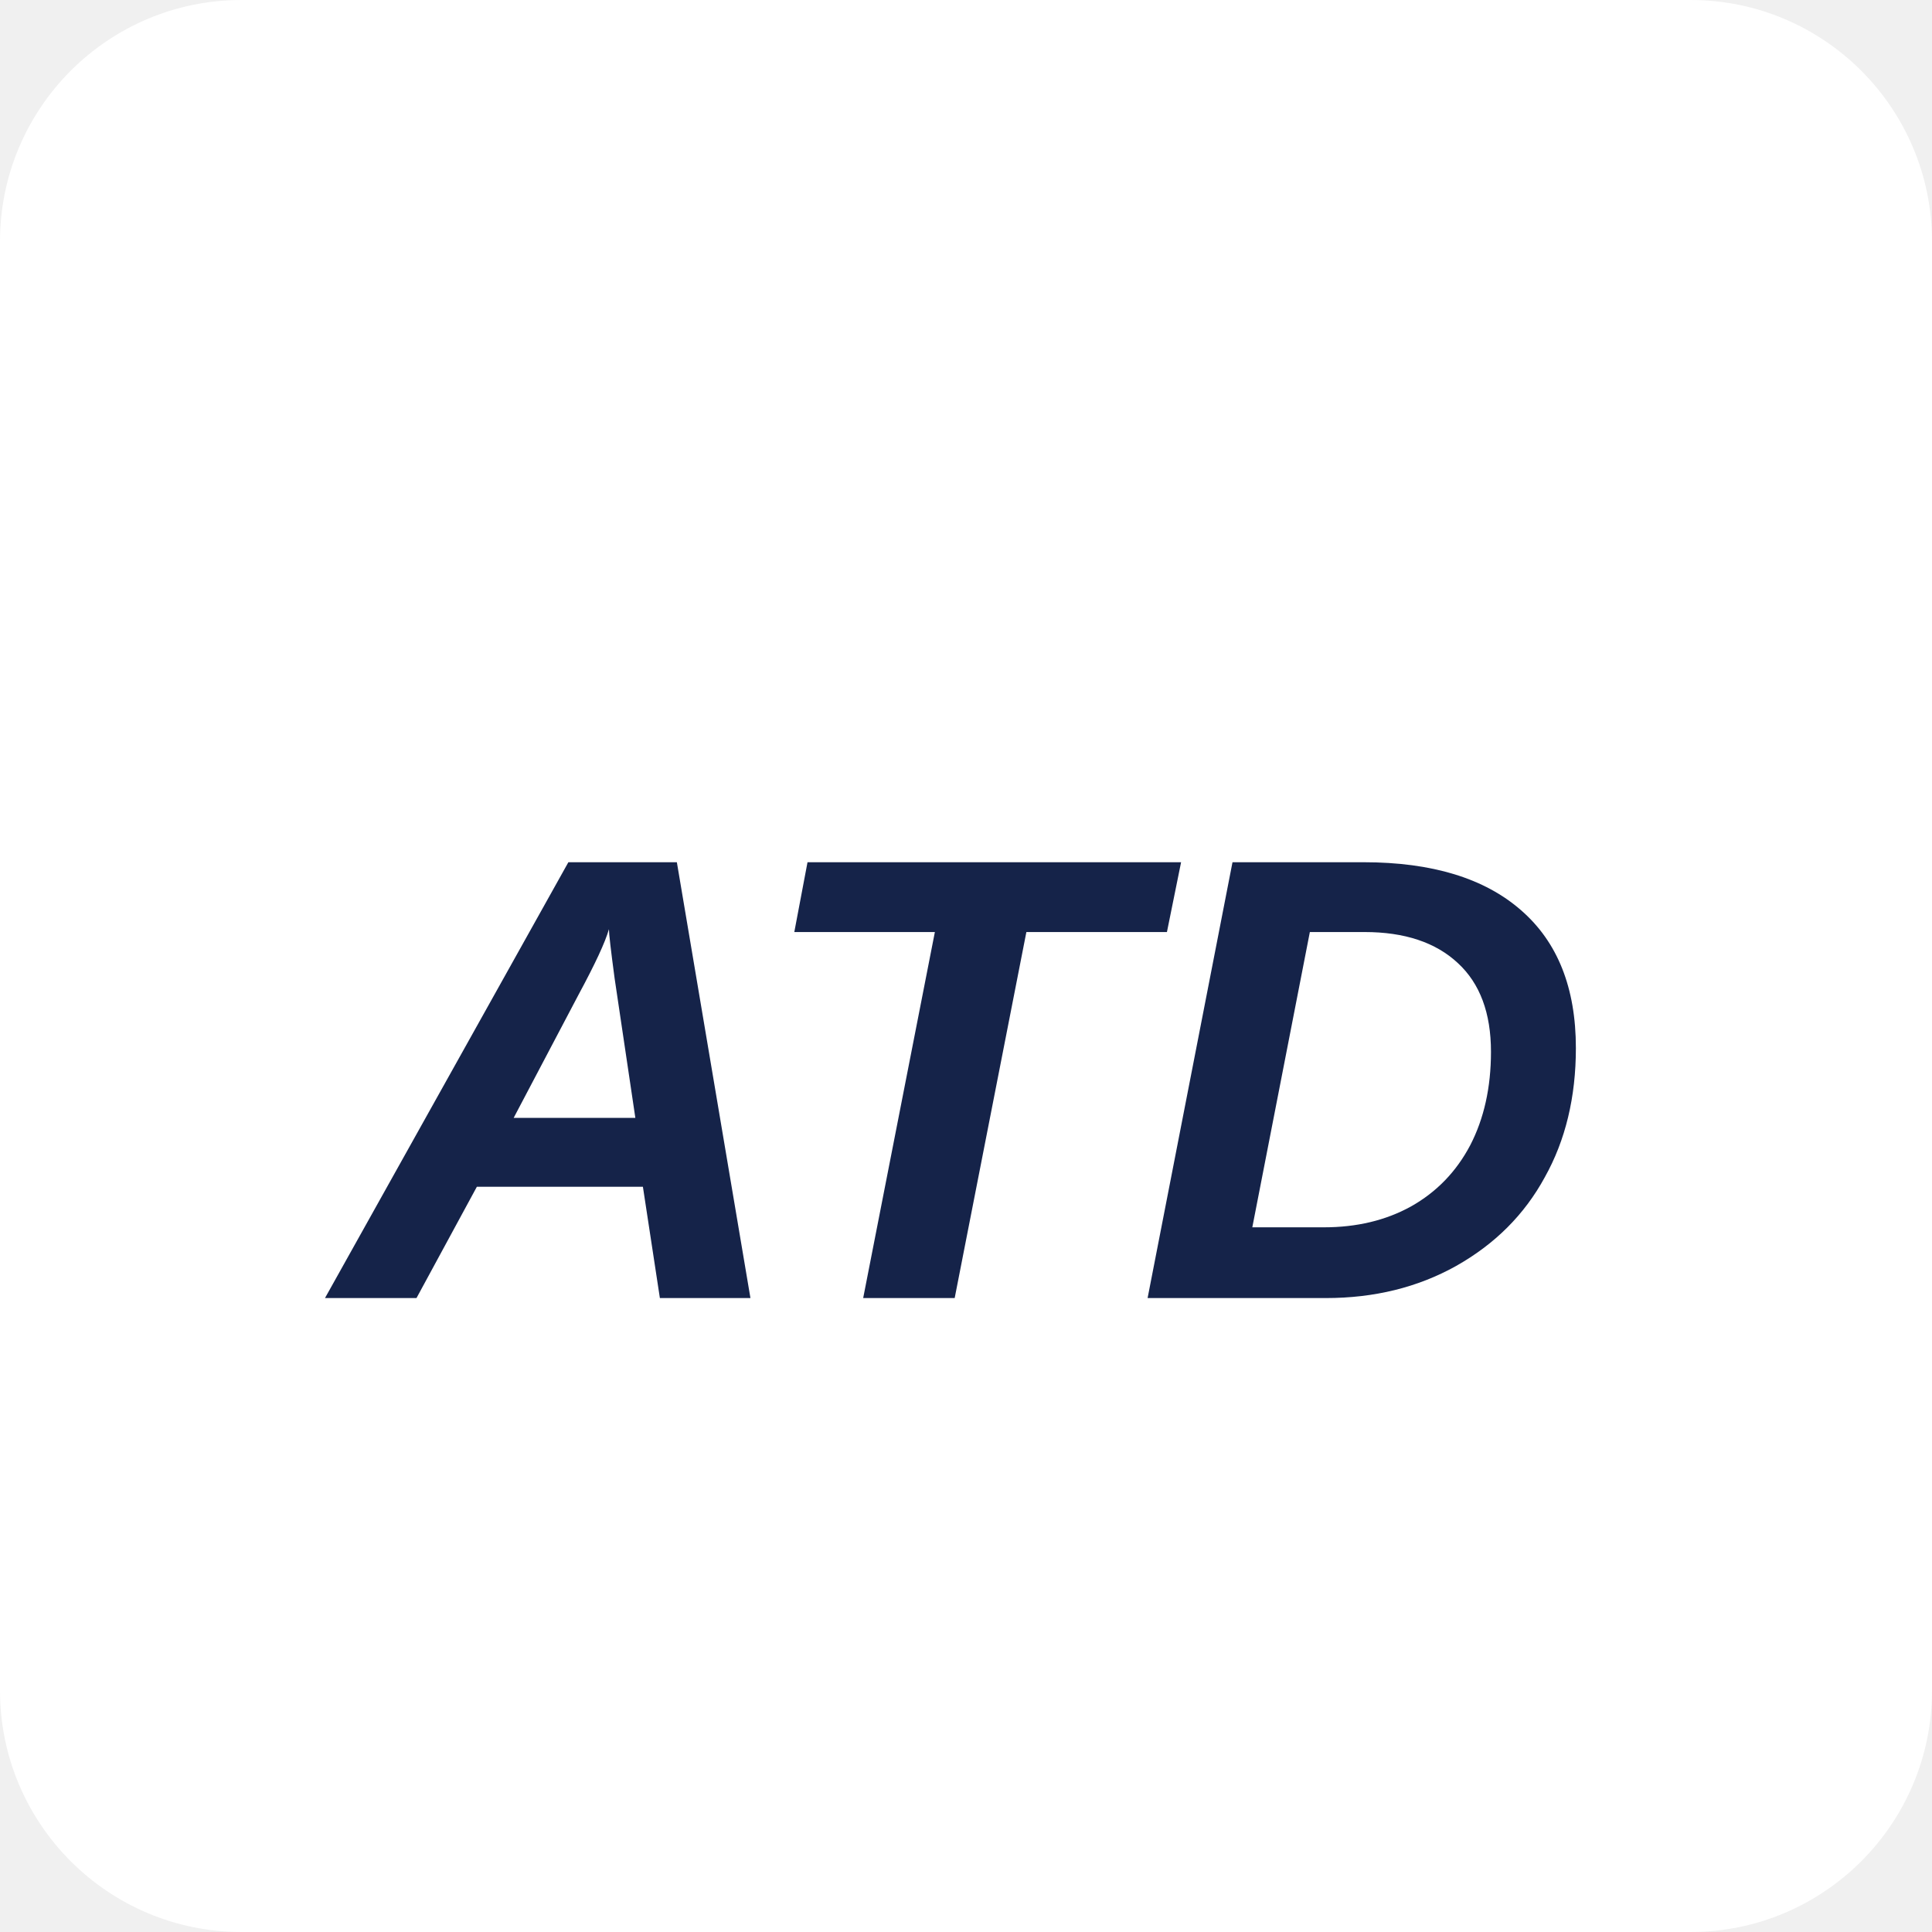
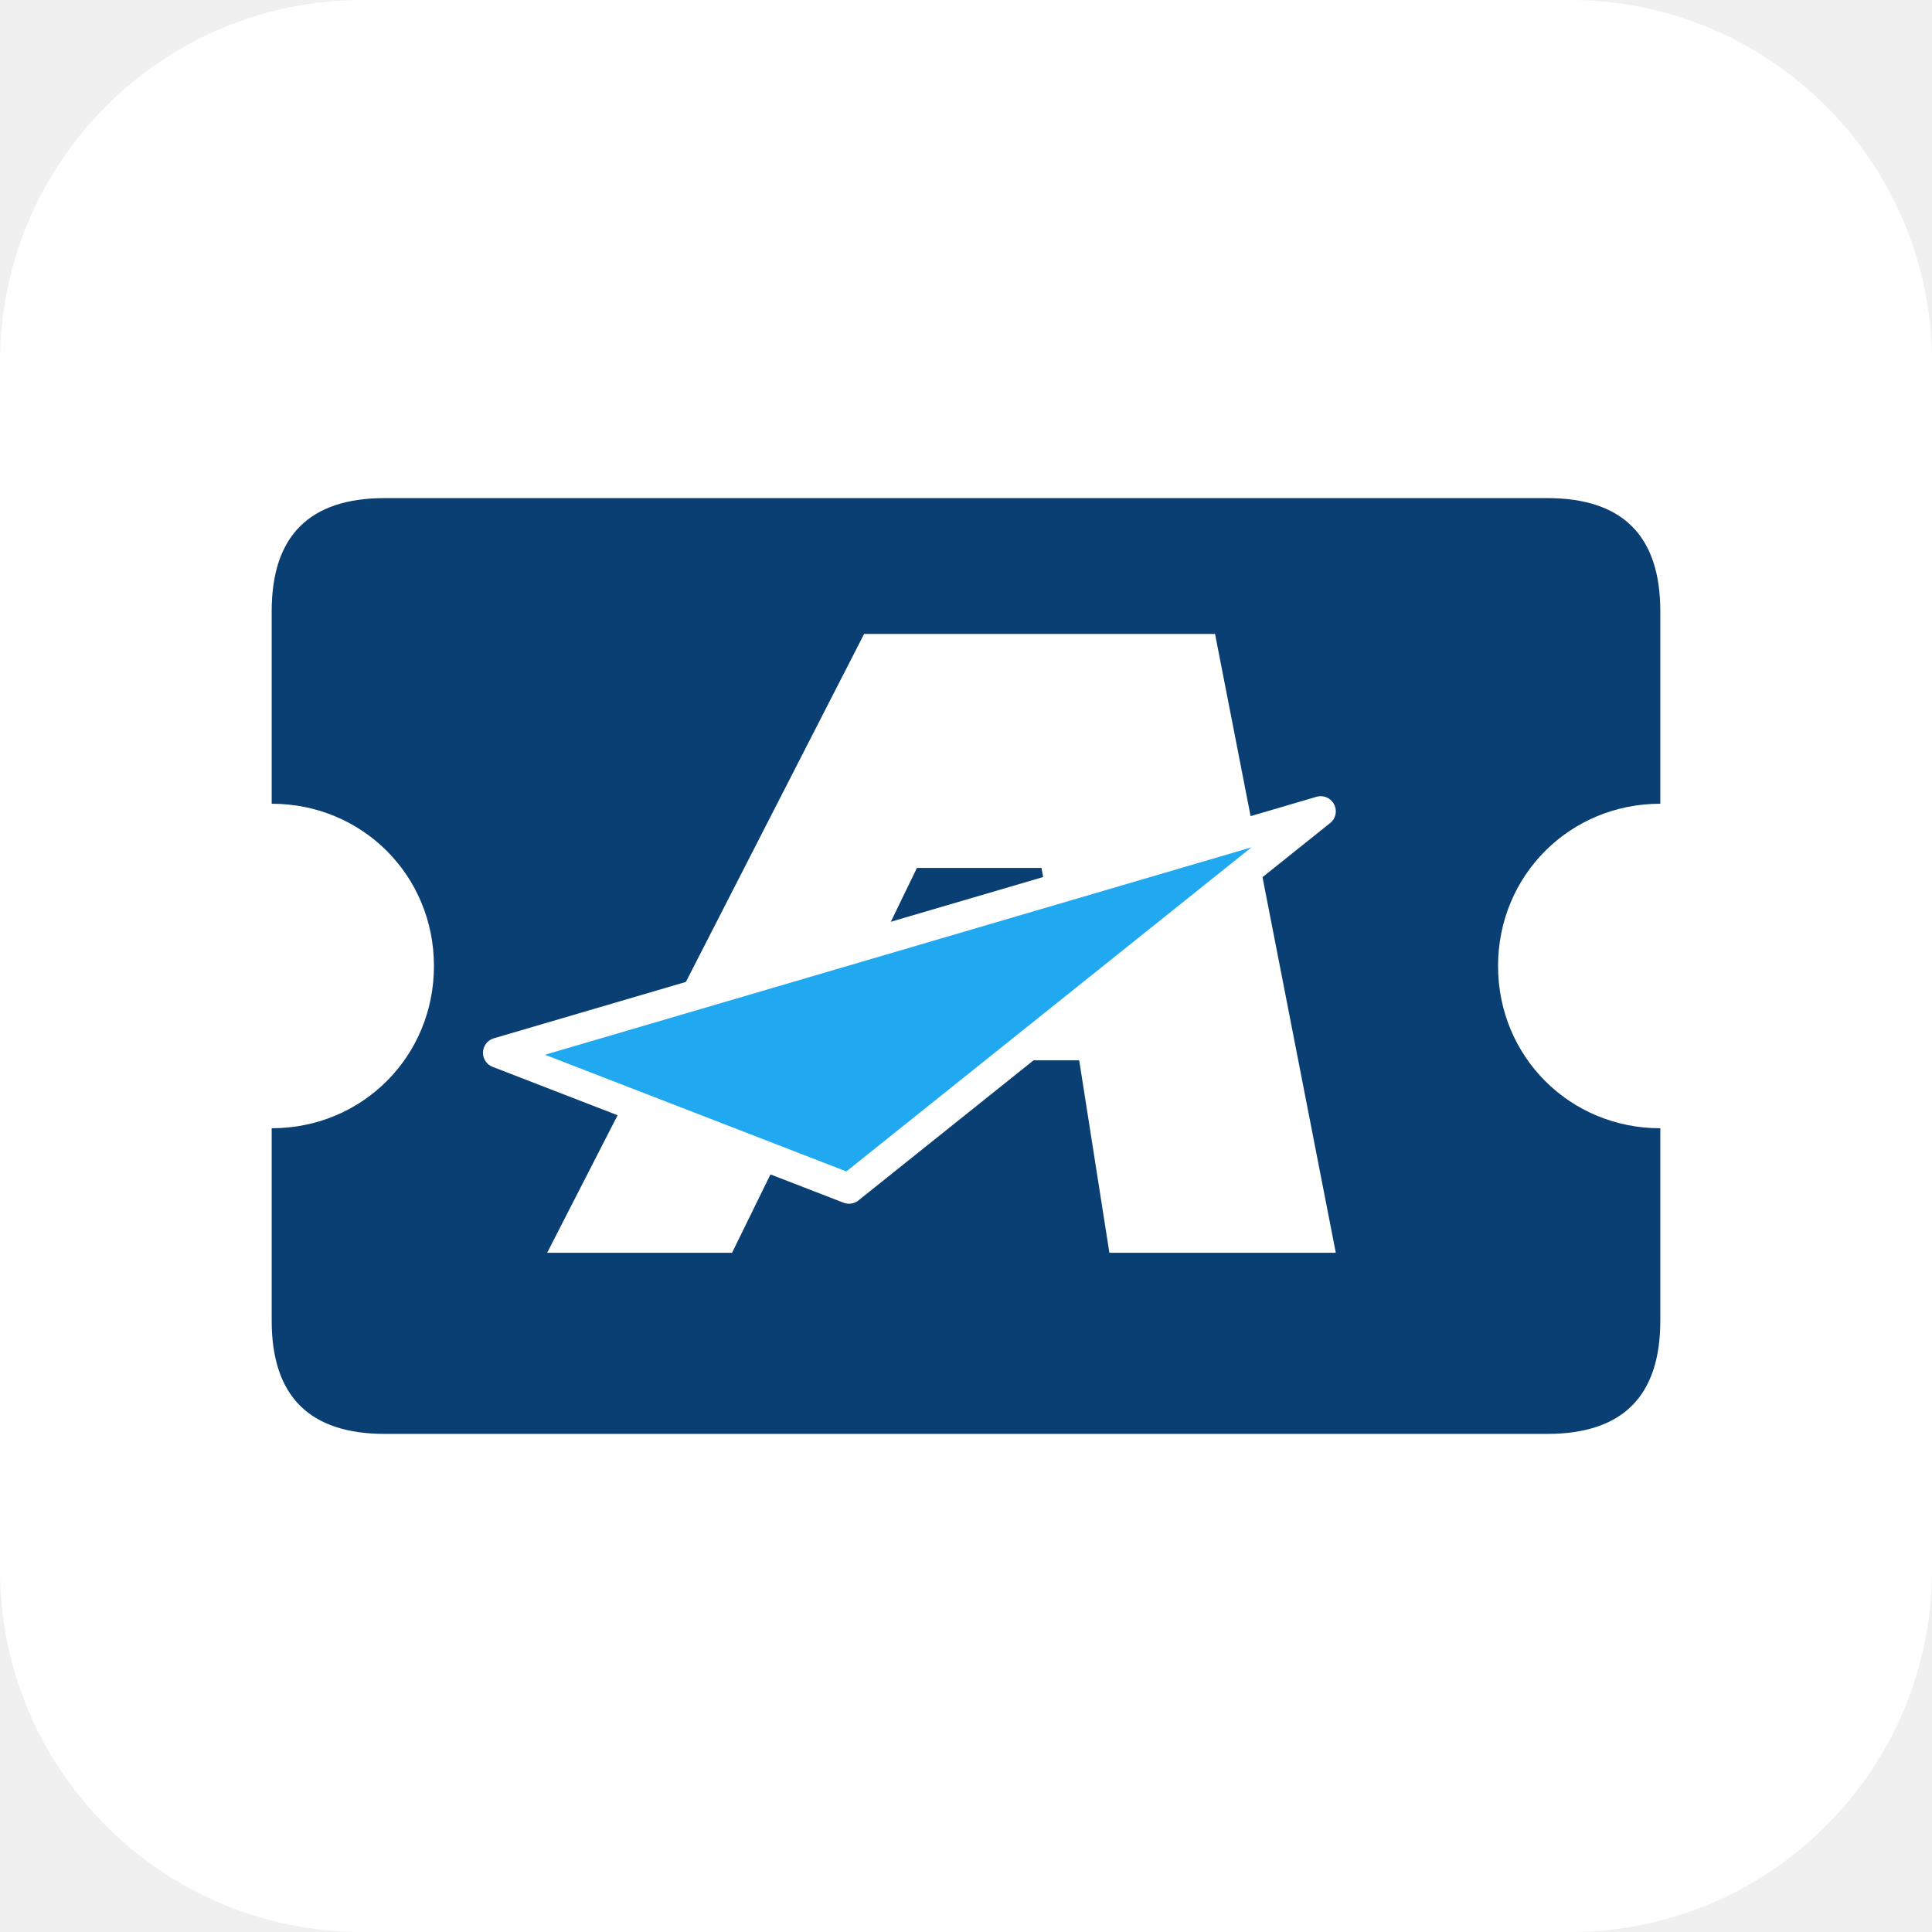
- <svg xmlns="http://www.w3.org/2000/svg" viewBox="0 0 32 32">
-   <rect width="32" height="32" rx="4" fill="#ffffff" />
-   <text x="16" y="21.5" text-anchor="middle" font-family="Arial Black, Arial, Helvetica, sans-serif" font-size="10.5" font-weight="800" font-style="italic" fill="#152349">ATD</text>
+ <svg xmlns="http://www.w3.org/2000/svg" viewBox="0 0 512 512">
+   <rect width="512" height="512" rx="96" fill="#ffffff" />
+   <path d="M102 132H410Q440 132 440 162V213        C416 213 397 232 397 256        C397 280 416 299 440 299V350        Q440 380 410 380H102Q72 380 72 350V299        C96 299 115 280 115 256        C115 232 96 213 72 213V162        Q72 132 102 132Z" fill="#0a3f73" />
+   <path fill="#ffffff" fill-rule="evenodd" d="M145 332 229 168H322L354 332H294L286 281H219L194 332ZM243 230 227 263H282L276 230Z" />
+   <path d="M132 279 350 215 225 315Z" fill="#20a8f0" stroke="#ffffff" stroke-linejoin="round" stroke-width="8" />
</svg>
